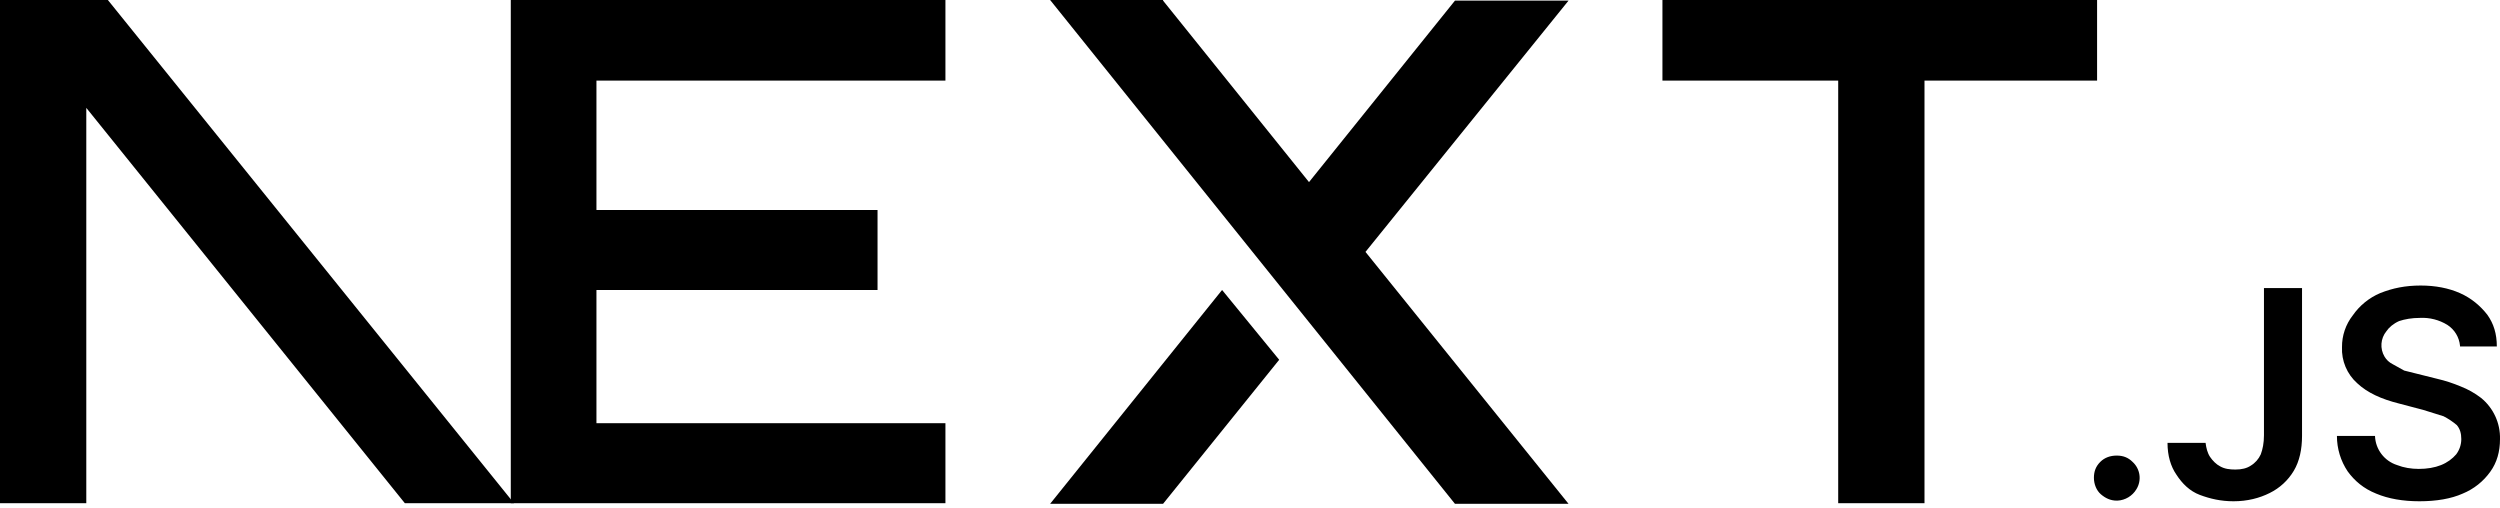
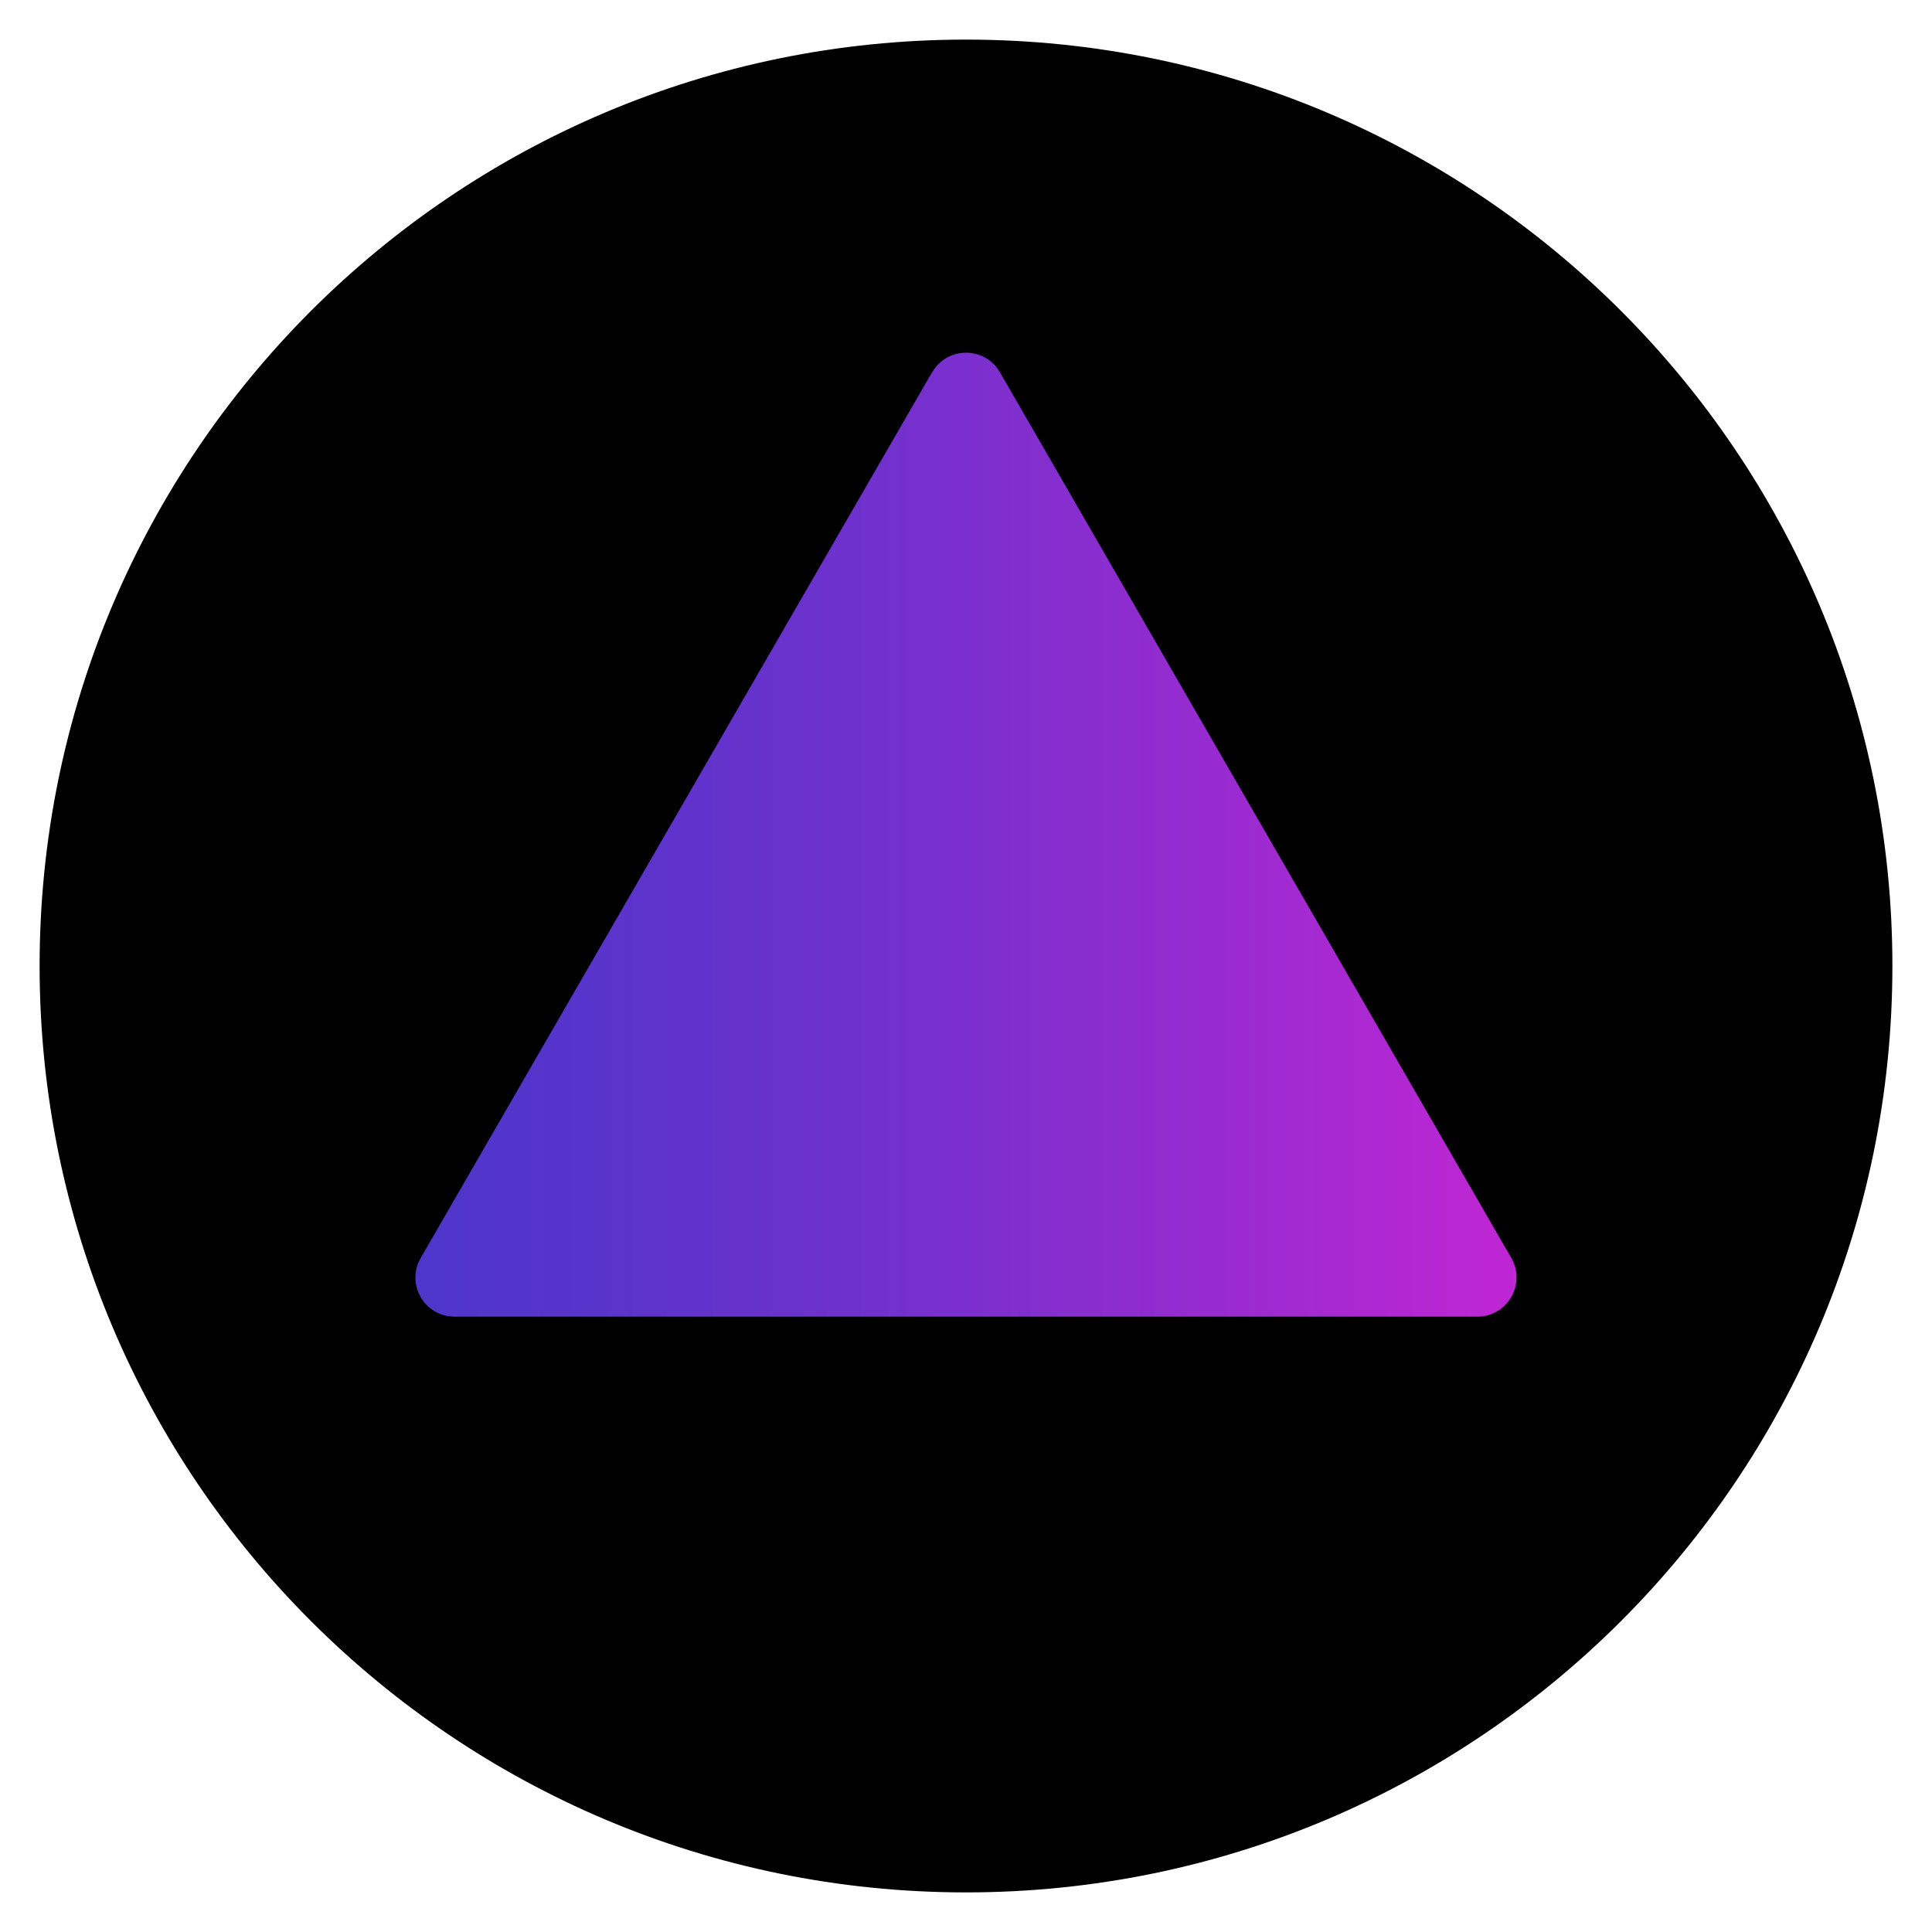
- <svg xmlns="http://www.w3.org/2000/svg" fill="none" viewBox="0 0 394 80">
-   <path fill="#000" d="M262 0h68.5v12.7h-27.2v66.6h-13.6V12.7H262V0ZM149 0v12.7H94v20.4h44.3v12.6H94v21h55v12.6H80.5V0h68.7zm34.3 0h-17.8l63.8 79.4h17.9l-32-39.7 32-39.6h-17.9l-23 28.6-23-28.6zm18.3 56.7-9-11-27.1 33.7h17.8l18.3-22.7z" />
-   <path fill="#000" d="M81 79.3 17 0H0v79.3h13.6V17l50.2 62.3H81Zm252.6-.4c-1 0-1.8-.4-2.5-1s-1.1-1.6-1.1-2.6.3-1.8 1-2.5 1.6-1 2.6-1 1.8.3 2.5 1a3.4 3.4 0 0 1 .6 4.3 3.7 3.7 0 0 1-3 1.8zm23.2-33.5h6v23.3c0 2.1-.4 4-1.3 5.5a9.1 9.1 0 0 1-3.8 3.5c-1.6.8-3.5 1.3-5.7 1.3-2 0-3.7-.4-5.3-1s-2.8-1.8-3.7-3.2c-.9-1.3-1.4-3-1.4-5h6c.1.8.3 1.6.7 2.2s1 1.2 1.6 1.5c.7.4 1.5.5 2.4.5 1 0 1.8-.2 2.4-.6a4 4 0 0 0 1.6-1.8c.3-.8.5-1.8.5-3V45.5zm30.9 9.1a4.4 4.4 0 0 0-2-3.3 7.5 7.5 0 0 0-4.3-1.1c-1.3 0-2.4.2-3.3.5-.9.4-1.6 1-2 1.6a3.5 3.5 0 0 0-.3 4c.3.5.7.9 1.3 1.2l1.8 1 2 .5 3.2.8c1.3.3 2.5.7 3.7 1.2a13 13 0 0 1 3.2 1.8 8.1 8.1 0 0 1 3 6.5c0 2-.5 3.7-1.5 5.1a10 10 0 0 1-4.4 3.5c-1.8.8-4.1 1.2-6.8 1.2-2.6 0-4.9-.4-6.8-1.2-2-.8-3.4-2-4.5-3.5a10 10 0 0 1-1.7-5.6h6a5 5 0 0 0 3.5 4.6c1 .4 2.2.6 3.4.6 1.3 0 2.5-.2 3.5-.6 1-.4 1.8-1 2.4-1.7a4 4 0 0 0 .8-2.4c0-.9-.2-1.6-.7-2.2a11 11 0 0 0-2.1-1.4l-3.2-1-3.8-1c-2.8-.7-5-1.7-6.6-3.2a7.2 7.2 0 0 1-2.4-5.7 8 8 0 0 1 1.7-5 10 10 0 0 1 4.3-3.5c2-.8 4-1.2 6.4-1.2 2.3 0 4.4.4 6.2 1.2 1.8.8 3.2 2 4.3 3.4 1 1.4 1.5 3 1.5 5h-5.8z" />
+ <svg xmlns="http://www.w3.org/2000/svg" id="Layer_1" data-name="Layer 1" viewBox="0 0 160 160">
+   <defs>
+     <style>
+       .cls-1 {
+         fill: url(#linear-gradient);
+       }
+     </style>
+     <linearGradient id="linear-gradient" x1="34.41" y1="69.12" x2="125.59" y2="69.12" gradientUnits="userSpaceOnUse">
+       <stop offset="0" stop-color="#4e36cb" />
+       <stop offset=".15" stop-color="#5734cb" />
+       <stop offset=".41" stop-color="#7031cd" />
+       <stop offset=".74" stop-color="#992bd0" />
+       <stop offset="1" stop-color="#c026d3" />
+     </linearGradient>
+   </defs>
+   <circle cx="80" cy="80" r="76.72" />
+   <path class="cls-1" d="M77.19,30.83l-42.35,73.35c-1.25,2.16.31,4.86,2.81,4.86h84.7c2.49,0,4.05-2.7,2.81-4.86L82.81,30.83c-1.25-2.16-4.37-2.16-5.61,0Z" />
</svg>
